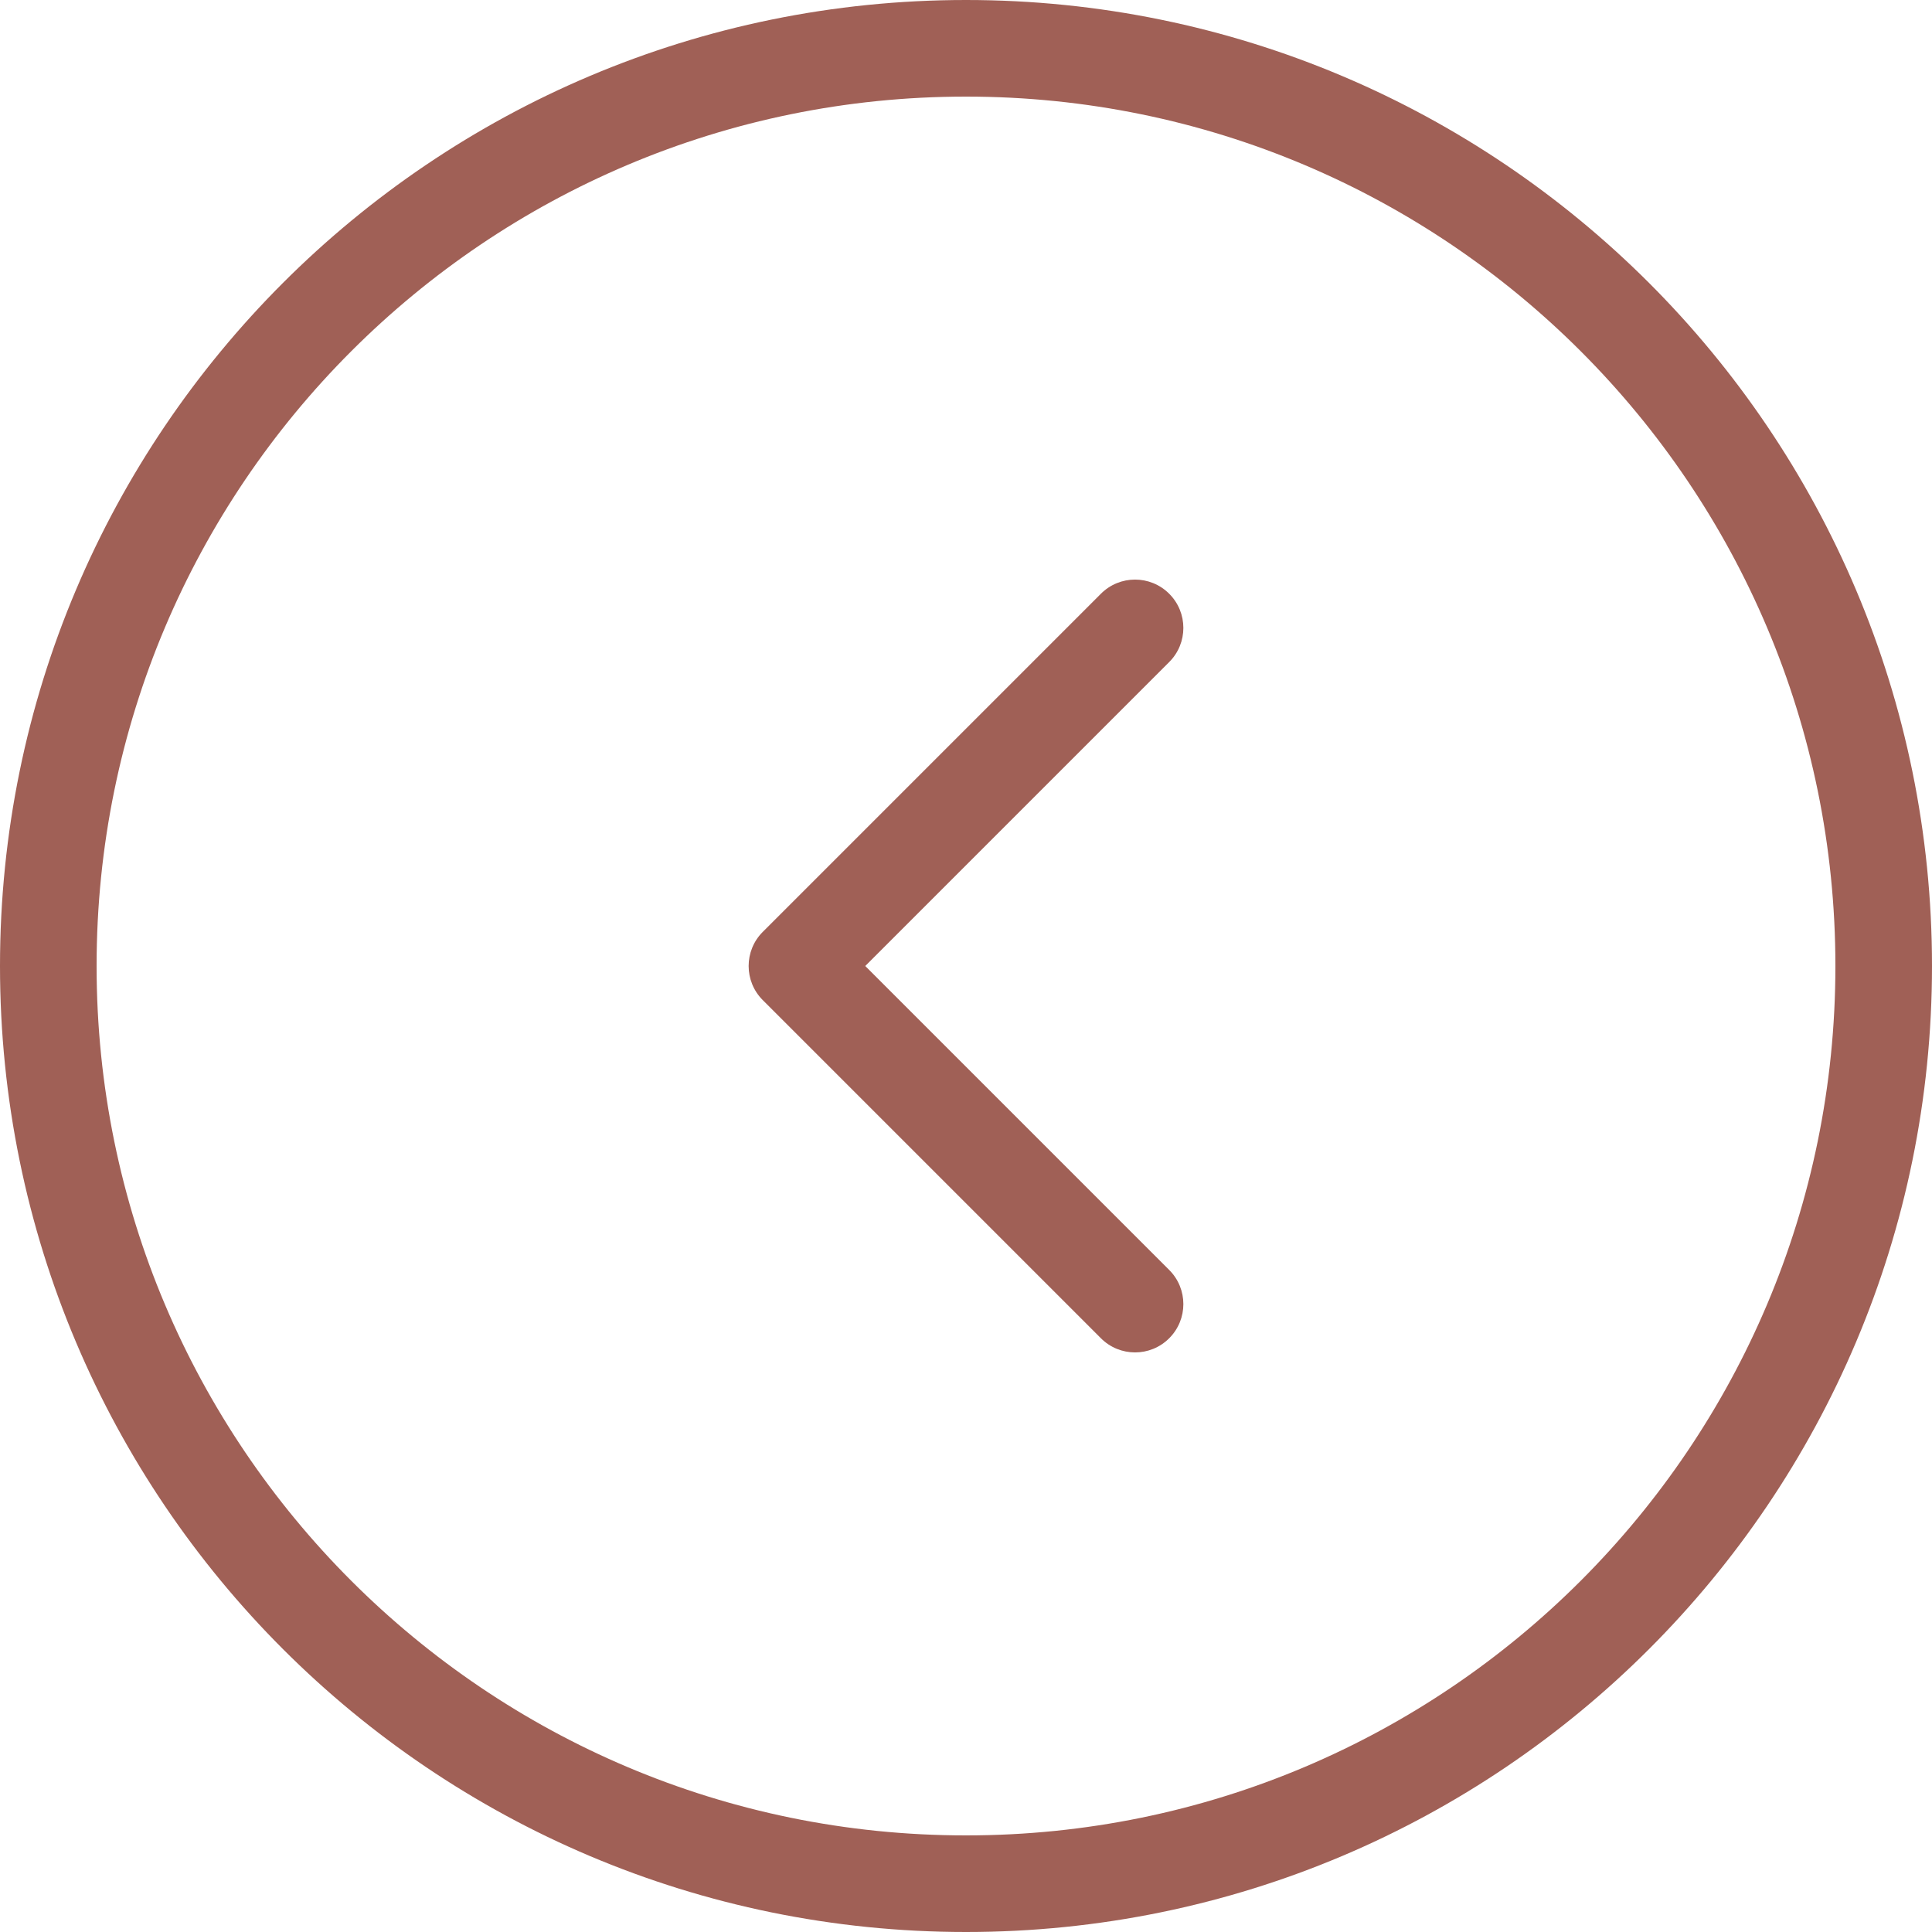
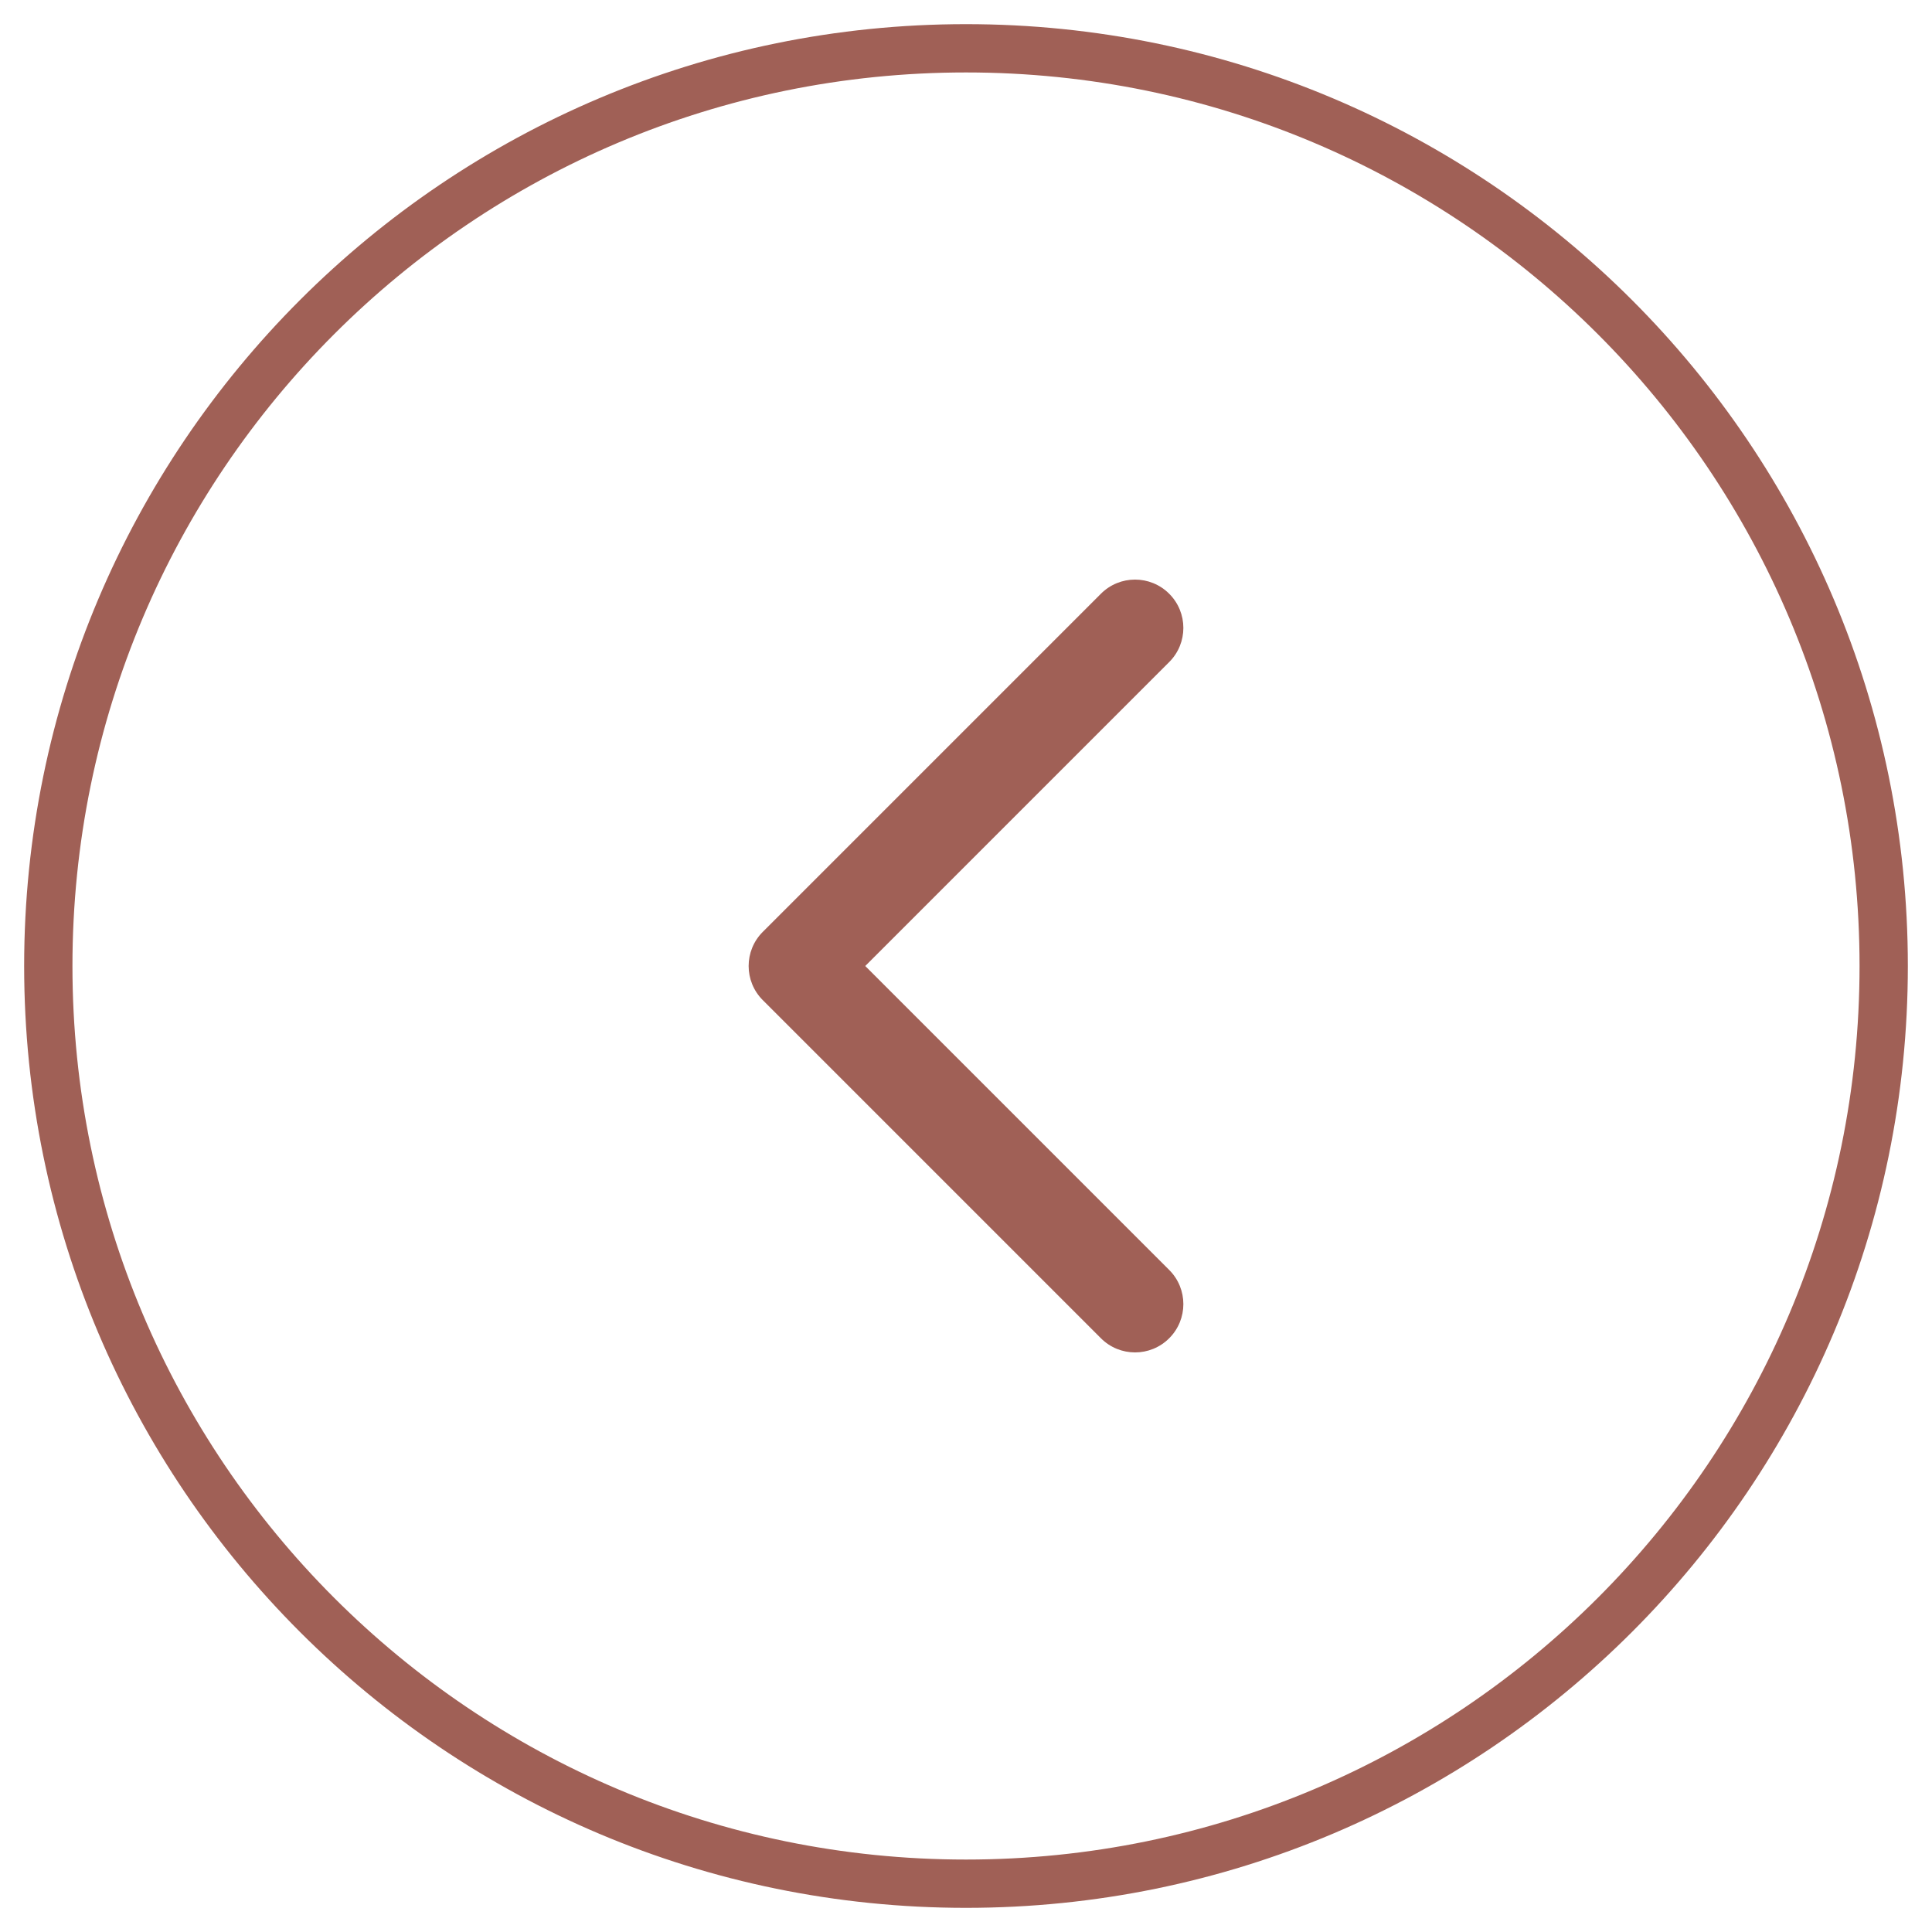
<svg xmlns="http://www.w3.org/2000/svg" width="40" height="40" viewBox="0 0 40 40" fill="none">
-   <rect x="39" y="1" width="38" height="38" rx="19" transform="rotate(90 39 1)" stroke="#A06056" stroke-width="2" />
+   <rect x="39" y="1" width="38" height="38" rx="19" transform="rotate(90 39 1)" stroke="#A06056" strokeWidth="2" />
  <path fill-rule="evenodd" clip-rule="evenodd" d="M22.793 12.293C23.183 11.902 23.817 11.902 24.207 12.293C24.598 12.683 24.598 13.317 24.207 13.707L17.914 20L24.207 26.293C24.598 26.683 24.598 27.317 24.207 27.707C23.817 28.098 23.183 28.098 22.793 27.707L15.793 20.707C15.402 20.317 15.402 19.683 15.793 19.293L22.793 12.293Z" fill="#A06056" />
</svg>
